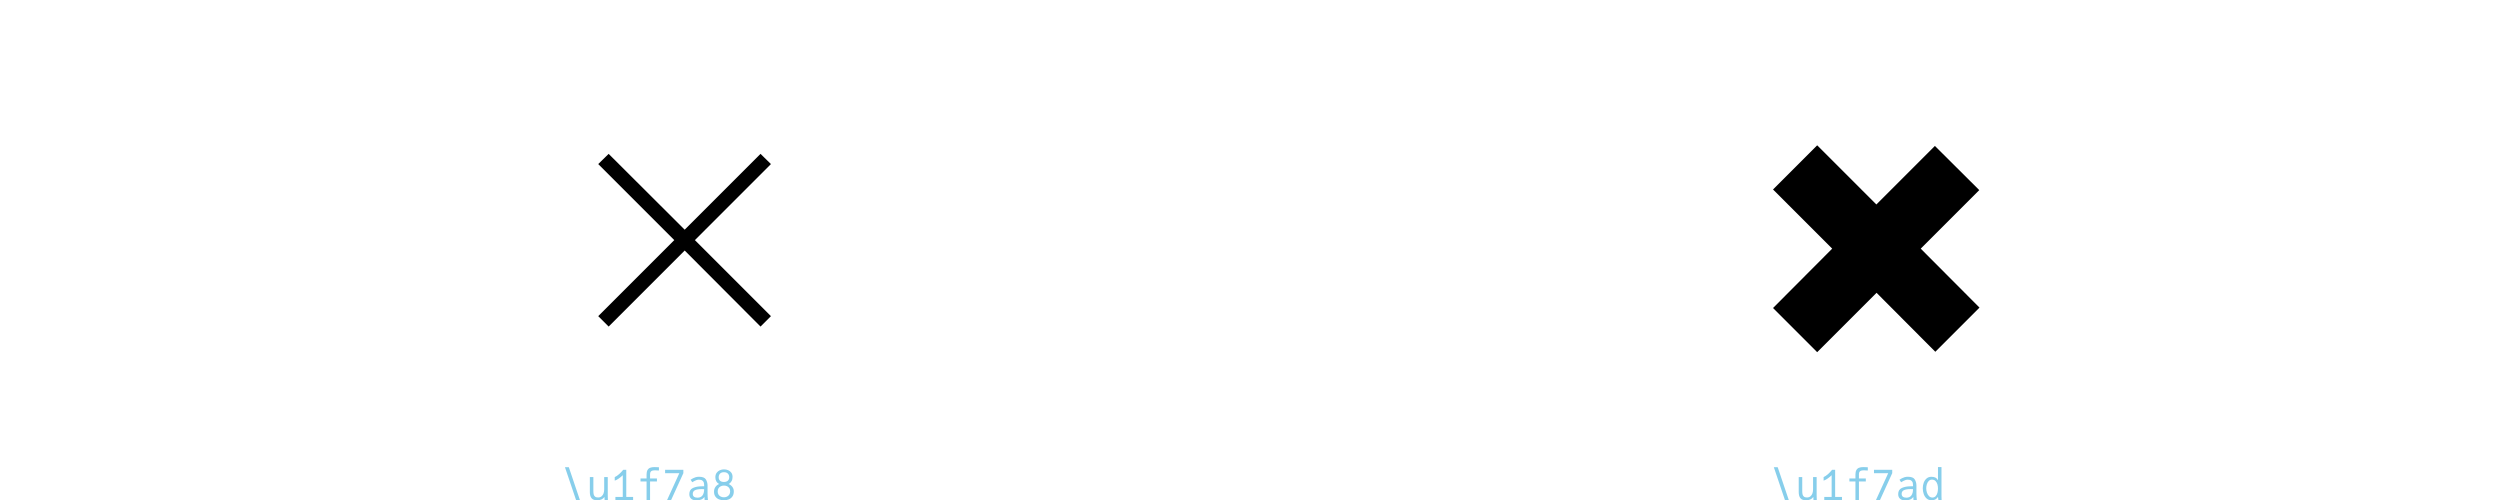
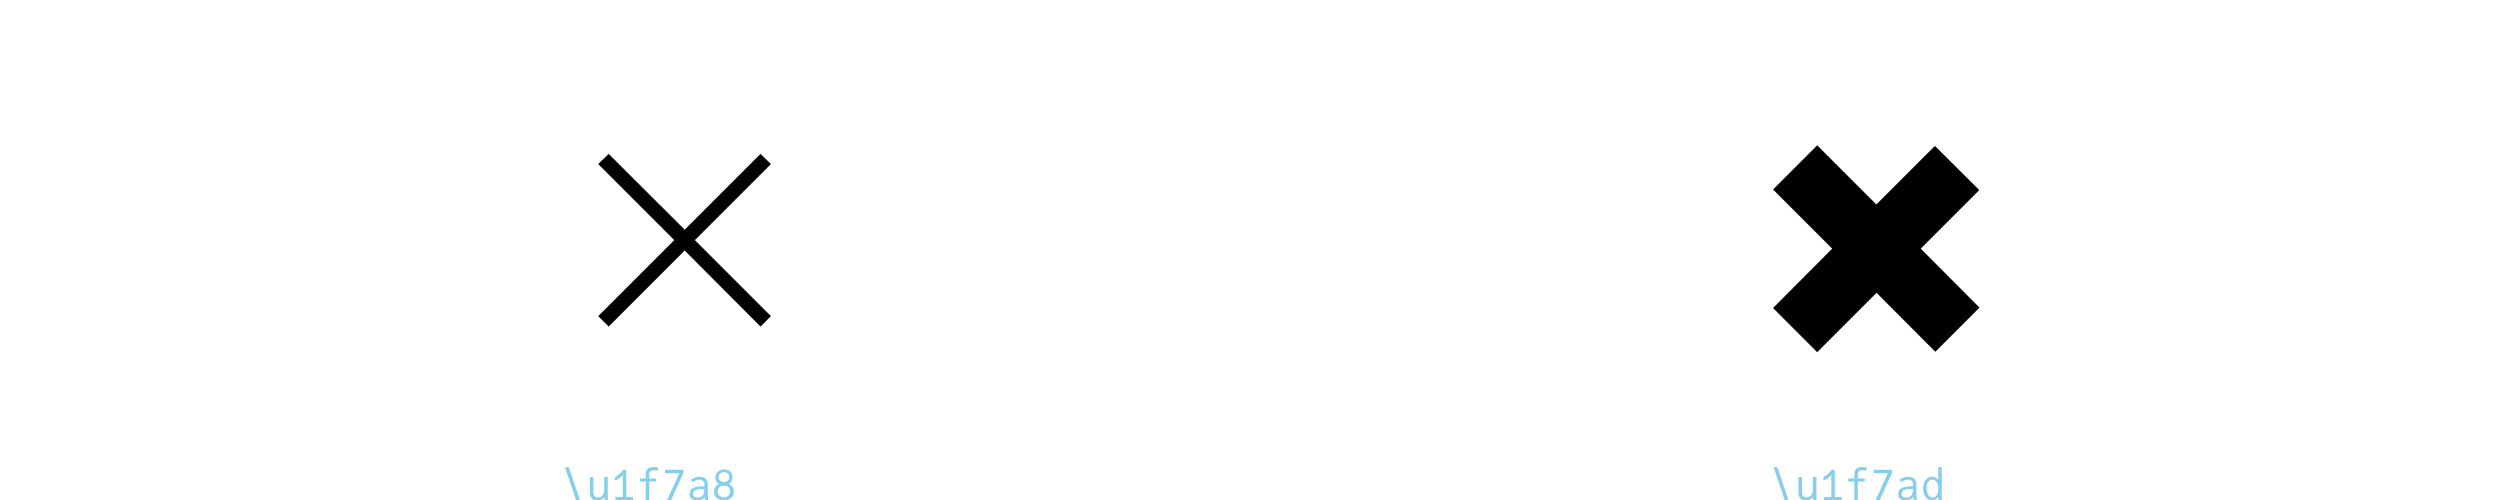
<svg xmlns="http://www.w3.org/2000/svg" xmlns:xlink="http://www.w3.org/1999/xlink" width="600pt" height="120pt" viewBox="0 0 600 120" version="1.1">
  <defs>
    <g>
      <symbol overflow="visible" id="glyph0-0">
-         <path style="stroke:none;" d="M 3.602 17 L 3.602 -72.5 L 56.398 -72.5 L 56.398 17 Z M 8.801 11.801 L 51.199 11.801 L 51.199 -67.301 L 8.801 -67.301 Z M 16.352 -45 C 16.25 -50.066 17.602 -53.367 20.398 -54.898 C 23.199 -56.434 26.168 -57.199 29.301 -57.199 C 33.602 -57.199 36.91 -56.215 39.227 -54.25 C 41.543 -52.285 42.699 -49.465 42.699 -45.801 C 42.699 -44.168 42.383 -42.648 41.75 -41.25 C 41.117 -39.852 40.359 -38.617 39.477 -37.551 C 38.594 -36.484 37.383 -35.168 35.852 -33.602 L 34.199 -31.898 C 33.199 -31.031 32.535 -30.352 32.199 -29.852 C 31.867 -29.352 31.699 -28.617 31.699 -27.648 L 31.699 -25 L 26 -25 L 26 -27.648 C 26 -28.75 26.043 -29.617 26.125 -30.25 C 26.207 -30.883 26.449 -31.535 26.852 -32.199 C 27.352 -33 27.949 -33.75 28.648 -34.449 C 29.348 -35.148 30.199 -35.949 31.199 -36.852 C 32.434 -37.949 33.391 -38.875 34.074 -39.625 C 34.758 -40.375 35.34 -41.25 35.824 -42.25 C 36.309 -43.25 36.551 -44.352 36.551 -45.551 C 36.551 -47.516 35.867 -49.035 34.5 -50.102 C 33.133 -51.168 31.184 -51.699 28.648 -51.699 C 27.617 -51.699 26.582 -51.477 25.551 -51.023 C 24.516 -50.574 23.668 -49.852 23 -48.852 C 22.332 -47.852 22.035 -46.566 22.102 -45 Z M 34.648 -16.301 C 34.648 -14.898 34.148 -13.699 33.148 -12.699 C 32.148 -11.699 30.934 -11.199 29.5 -11.199 C 28.102 -11.199 26.898 -11.699 25.898 -12.699 C 24.898 -13.699 24.398 -14.898 24.398 -16.301 C 24.398 -17.133 24.582 -17.918 24.949 -18.648 C 25.148 -19.418 25.5 -20.008 26 -20.426 C 26.5 -20.844 27.184 -21.117 28.051 -21.25 C 28.648 -21.383 29.133 -21.449 29.5 -21.449 C 30.934 -21.449 32.148 -20.949 33.148 -19.949 C 34.148 -18.949 34.648 -17.734 34.648 -16.301 Z M 23.199 -10.199 C 24.602 -10.199 25.809 -9.691 26.824 -8.676 C 27.84 -7.66 28.352 -6.449 28.352 -5.051 C 28.352 -3.648 27.84 -2.449 26.824 -1.449 C 25.809 -0.449 24.602 0.051 23.199 0.051 C 21.801 0.051 20.602 -0.449 19.602 -1.449 C 18.602 -2.449 18.102 -3.648 18.102 -5.051 C 18.102 -6.449 18.602 -7.66 19.602 -8.676 C 20.602 -9.691 21.801 -10.199 23.199 -10.199 Z M 35.852 -10.199 C 37.25 -10.199 38.449 -9.691 39.449 -8.676 C 40.449 -7.66 40.949 -6.449 40.949 -5.051 C 40.949 -3.648 40.449 -2.449 39.449 -1.449 C 38.449 -0.449 37.25 0.051 35.852 0.051 C 34.418 0.051 33.199 -0.449 32.199 -1.449 C 31.199 -2.449 30.699 -3.648 30.699 -5.051 C 30.699 -6.449 31.199 -7.66 32.199 -8.676 C 33.199 -9.691 34.418 -10.199 35.852 -10.199 Z M 35.852 -10.199 " />
+         <path style="stroke:none;" d="M 3.602 17 L 3.602 -72.5 L 56.398 -72.5 L 56.398 17 Z M 8.801 11.801 L 51.199 11.801 L 51.199 -67.301 L 8.801 -67.301 Z M 29.648 -52.699 C 27.516 -52.699 25.785 -52.16 24.449 -51.074 C 23.117 -49.992 22.484 -48.316 22.551 -46.051 L 16.801 -46.051 C 16.801 -51.117 18.141 -54.418 20.824 -55.949 C 23.508 -57.484 26.25 -58.25 29.051 -58.25 C 33.719 -58.25 37.242 -57.293 39.625 -55.375 C 42.008 -53.457 43.199 -50.75 43.199 -47.25 C 43.199 -45.484 42.918 -43.91 42.352 -42.523 C 41.785 -41.141 41.074 -39.926 40.227 -38.875 C 39.375 -37.824 38.184 -36.516 36.648 -34.949 L 34.648 -32.898 C 33.684 -32.066 33.035 -31.391 32.699 -30.875 C 32.367 -30.359 32.199 -29.617 32.199 -28.648 L 32.199 -24.551 L 26.5 -24.551 L 26.5 -28.648 C 26.5 -29.883 26.543 -30.793 26.625 -31.375 C 26.707 -31.957 26.949 -32.582 27.352 -33.25 C 28.082 -34.484 29.465 -35.984 31.5 -37.75 C 32.734 -38.852 33.707 -39.785 34.426 -40.551 C 35.141 -41.316 35.75 -42.199 36.25 -43.199 C 36.75 -44.199 37 -45.301 37 -46.5 C 37 -48.465 36.332 -49.992 35 -51.074 C 33.668 -52.156 31.883 -52.699 29.648 -52.699 Z M 34.551 -16.75 C 34.551 -15.352 34.051 -14.148 33.051 -13.148 C 32.051 -12.148 30.832 -11.648 29.398 -11.648 C 28 -11.648 26.801 -12.148 25.801 -13.148 C 24.801 -14.148 24.301 -15.352 24.301 -16.75 C 24.301 -18.184 24.801 -19.398 25.801 -20.398 C 26.801 -21.398 28 -21.898 29.398 -21.898 C 30.832 -21.898 32.051 -21.398 33.051 -20.398 C 34.051 -19.398 34.551 -18.184 34.551 -16.75 Z M 23.102 -10.648 C 24.5 -10.648 25.707 -10.141 26.727 -9.125 C 27.742 -8.109 28.25 -6.898 28.25 -5.5 C 28.25 -4.102 27.742 -2.898 26.727 -1.898 C 25.707 -0.898 24.5 -0.398 23.102 -0.398 C 21.699 -0.398 20.5 -0.898 19.5 -1.898 C 18.5 -2.898 18 -4.102 18 -5.5 C 18 -6.898 18.5 -8.109 19.5 -9.125 C 20.5 -10.141 21.699 -10.648 23.102 -10.648 Z M 35.75 -10.648 C 37.148 -10.648 38.352 -10.141 39.352 -9.125 C 40.352 -8.109 40.852 -6.898 40.852 -5.5 C 40.852 -4.102 40.352 -2.898 39.352 -1.898 C 38.352 -0.898 37.148 -0.398 35.75 -0.398 C 34.316 -0.398 33.102 -0.898 32.102 -1.898 C 31.102 -2.898 30.602 -4.102 30.602 -5.5 C 30.602 -6.898 31.102 -8.109 32.102 -9.125 C 33.102 -10.141 34.316 -10.648 35.75 -10.648 Z M 35.75 -10.648 " />
      </symbol>
      <symbol overflow="visible" id="glyph0-1">
        <path style="stroke:none;" d="M 48.25 -46.148 L 50.75 -43.699 L 32.5 -25.449 L 50.75 -7.199 L 48.25 -4.699 L 30.051 -22.949 L 11.801 -4.699 L 9.301 -7.199 L 27.551 -25.449 L 9.301 -43.699 L 11.801 -46.148 L 30.051 -27.949 Z M 48.25 -46.148 " />
      </symbol>
      <symbol overflow="visible" id="glyph0-2">
        <path style="stroke:none;" d="M 40.75 -25.449 L 54.852 -11.301 L 44.25 -0.699 L 30.148 -14.852 L 15.898 -0.602 L 5.301 -11.199 L 19.5 -25.449 L 5.301 -39.648 L 15.898 -50.25 L 30.102 -36.051 L 44.148 -50.102 L 54.801 -39.5 Z M 40.75 -25.449 " />
      </symbol>
      <symbol overflow="visible" id="glyph1-0">
-         <path style="stroke:none;" d="M 0.359 1.699 L 0.359 -7.25 L 5.641 -7.25 L 5.641 1.699 Z M 0.879 1.18 L 5.121 1.18 L 5.121 -6.73 L 0.879 -6.73 Z M 1.637 -4.5 C 1.625 -5.008 1.762 -5.336 2.039 -5.488 C 2.32 -5.645 2.617 -5.719 2.93 -5.719 C 3.359 -5.719 3.691 -5.621 3.922 -5.426 C 4.152 -5.23 4.27 -4.945 4.27 -4.578 C 4.27 -4.418 4.238 -4.266 4.176 -4.125 C 4.113 -3.984 4.035 -3.863 3.949 -3.754 C 3.859 -3.648 3.738 -3.516 3.586 -3.359 L 3.422 -3.191 C 3.32 -3.105 3.254 -3.035 3.219 -2.984 C 3.188 -2.934 3.172 -2.863 3.172 -2.766 L 3.172 -2.5 L 2.602 -2.5 L 2.602 -2.766 C 2.602 -2.875 2.605 -2.961 2.613 -3.023 C 2.621 -3.086 2.645 -3.152 2.684 -3.219 C 2.734 -3.301 2.797 -3.375 2.863 -3.445 C 2.934 -3.516 3.02 -3.594 3.121 -3.684 C 3.242 -3.793 3.34 -3.887 3.406 -3.961 C 3.477 -4.035 3.535 -4.125 3.582 -4.227 C 3.629 -4.324 3.656 -4.434 3.656 -4.555 C 3.656 -4.75 3.586 -4.902 3.449 -5.012 C 3.312 -5.117 3.117 -5.172 2.863 -5.172 C 2.762 -5.172 2.66 -5.148 2.555 -5.102 C 2.453 -5.059 2.367 -4.984 2.301 -4.887 C 2.234 -4.785 2.203 -4.656 2.211 -4.5 Z M 3.465 -1.629 C 3.465 -1.488 3.414 -1.371 3.316 -1.27 C 3.215 -1.168 3.094 -1.121 2.949 -1.121 C 2.809 -1.121 2.691 -1.172 2.59 -1.27 C 2.488 -1.371 2.441 -1.488 2.441 -1.629 C 2.441 -1.715 2.457 -1.793 2.496 -1.863 C 2.516 -1.941 2.551 -2 2.602 -2.043 C 2.652 -2.086 2.719 -2.113 2.805 -2.125 C 2.863 -2.137 2.914 -2.145 2.949 -2.145 C 3.094 -2.145 3.215 -2.094 3.316 -1.996 C 3.414 -1.895 3.465 -1.773 3.465 -1.629 Z M 2.32 -1.02 C 2.461 -1.02 2.582 -0.969 2.684 -0.867 C 2.785 -0.766 2.836 -0.645 2.836 -0.504 C 2.836 -0.363 2.785 -0.246 2.684 -0.145 C 2.582 -0.043 2.461 0.004 2.32 0.004 C 2.18 0.004 2.059 -0.047 1.961 -0.145 C 1.859 -0.246 1.809 -0.363 1.809 -0.504 C 1.809 -0.645 1.859 -0.766 1.961 -0.867 C 2.059 -0.969 2.18 -1.02 2.32 -1.02 Z M 3.586 -1.02 C 3.727 -1.02 3.844 -0.969 3.945 -0.867 C 4.047 -0.766 4.094 -0.645 4.094 -0.504 C 4.094 -0.363 4.047 -0.246 3.945 -0.145 C 3.844 -0.043 3.727 0.004 3.586 0.004 C 3.441 0.004 3.32 -0.047 3.219 -0.145 C 3.121 -0.246 3.07 -0.363 3.07 -0.504 C 3.07 -0.645 3.121 -0.766 3.219 -0.867 C 3.32 -0.969 3.441 -1.02 3.586 -1.02 Z M 3.586 -1.02 " />
+         <path style="stroke:none;" d="M 0.359 1.699 L 0.359 -7.25 L 5.641 -7.25 L 5.641 1.699 Z M 0.879 1.18 L 5.121 1.18 L 5.121 -6.73 L 0.879 -6.73 Z M 2.965 -5.27 C 2.75 -5.27 2.578 -5.215 2.445 -5.109 C 2.312 -5 2.25 -4.832 2.254 -4.605 L 1.68 -4.605 C 1.68 -5.113 1.812 -5.441 2.082 -5.594 C 2.352 -5.746 2.625 -5.824 2.906 -5.824 C 3.371 -5.824 3.723 -5.73 3.961 -5.539 C 4.199 -5.348 4.32 -5.074 4.32 -4.727 C 4.32 -4.551 4.293 -4.391 4.234 -4.254 C 4.18 -4.113 4.109 -3.992 4.023 -3.887 C 3.938 -3.781 3.816 -3.652 3.664 -3.496 L 3.465 -3.289 C 3.367 -3.207 3.305 -3.141 3.27 -3.086 C 3.238 -3.035 3.219 -2.961 3.219 -2.863 L 3.219 -2.453 L 2.648 -2.453 L 2.648 -2.863 C 2.648 -2.988 2.652 -3.078 2.664 -3.137 C 2.672 -3.195 2.695 -3.258 2.734 -3.324 C 2.809 -3.449 2.945 -3.598 3.148 -3.773 C 3.273 -3.883 3.371 -3.977 3.441 -4.055 C 3.516 -4.133 3.574 -4.219 3.625 -4.32 C 3.676 -4.422 3.699 -4.531 3.699 -4.648 C 3.699 -4.848 3.633 -5 3.5 -5.109 C 3.367 -5.215 3.188 -5.27 2.965 -5.27 Z M 3.453 -1.676 C 3.453 -1.535 3.406 -1.414 3.305 -1.316 C 3.203 -1.215 3.082 -1.164 2.941 -1.164 C 2.801 -1.164 2.68 -1.215 2.578 -1.316 C 2.48 -1.414 2.43 -1.535 2.43 -1.676 C 2.43 -1.82 2.48 -1.941 2.578 -2.039 C 2.68 -2.141 2.801 -2.191 2.941 -2.191 C 3.082 -2.191 3.203 -2.141 3.305 -2.039 C 3.406 -1.941 3.453 -1.816 3.453 -1.676 Z M 2.309 -1.066 C 2.449 -1.066 2.57 -1.016 2.672 -0.914 C 2.773 -0.812 2.824 -0.691 2.824 -0.551 C 2.824 -0.41 2.773 -0.289 2.672 -0.191 C 2.57 -0.09 2.449 -0.039 2.309 -0.039 C 2.168 -0.039 2.051 -0.09 1.949 -0.191 C 1.852 -0.289 1.801 -0.41 1.801 -0.551 C 1.801 -0.691 1.852 -0.812 1.949 -0.914 C 2.051 -1.016 2.172 -1.066 2.309 -1.066 Z M 3.574 -1.066 C 3.715 -1.066 3.836 -1.016 3.934 -0.914 C 4.035 -0.812 4.086 -0.691 4.086 -0.551 C 4.086 -0.41 4.035 -0.289 3.934 -0.191 C 3.836 -0.09 3.715 -0.039 3.574 -0.039 C 3.43 -0.039 3.309 -0.09 3.211 -0.191 C 3.109 -0.289 3.059 -0.41 3.059 -0.551 C 3.059 -0.691 3.109 -0.812 3.211 -0.914 C 3.309 -1.016 3.434 -1.066 3.574 -1.066 Z M 3.574 -1.066 " />
      </symbol>
      <symbol overflow="visible" id="glyph1-1">
        <path style="stroke:none;" d="M 5.078 1.898 L 4.16 1.898 L 0.852 -7.879 L 1.781 -7.879 Z M 5.078 1.898 " />
      </symbol>
      <symbol overflow="visible" id="glyph1-2">
-         <path style="stroke:none;" d="M 2.578 0.07 C 1.957 0.07 1.508 -0.098 1.238 -0.43 C 0.965 -0.762 0.828 -1.254 0.828 -1.898 L 0.828 -5.5 L 1.672 -5.5 L 1.672 -2.238 C 1.672 -1.891 1.695 -1.602 1.742 -1.375 C 1.789 -1.148 1.898 -0.965 2.062 -0.824 C 2.227 -0.68 2.473 -0.609 2.801 -0.609 C 3.141 -0.609 3.422 -0.699 3.641 -0.883 C 3.859 -1.062 4.02 -1.301 4.121 -1.586 C 4.219 -1.875 4.27 -2.188 4.27 -2.52 L 4.27 -5.5 L 5.129 -5.5 L 5.129 -1.191 C 5.129 -0.969 5.137 -0.699 5.148 -0.379 C 5.148 -0.305 5.152 -0.18 5.16 0 L 4.371 0 L 4.328 -0.73 C 4.141 -0.453 3.895 -0.25 3.594 -0.121 C 3.293 0.008 2.957 0.07 2.578 0.07 Z M 2.578 0.07 " />
+         <path style="stroke:none;" d="M 2.586 0.07 C 1.961 0.07 1.516 -0.098 1.242 -0.43 C 0.973 -0.762 0.836 -1.254 0.836 -1.898 L 0.836 -5.5 L 1.676 -5.5 L 1.676 -2.238 C 1.676 -1.891 1.699 -1.602 1.746 -1.375 C 1.797 -1.148 1.902 -0.965 2.066 -0.824 C 2.23 -0.68 2.477 -0.609 2.805 -0.609 C 3.145 -0.609 3.426 -0.699 3.645 -0.883 C 3.863 -1.062 4.023 -1.301 4.125 -1.586 C 4.227 -1.875 4.273 -2.188 4.273 -2.52 L 4.273 -5.5 L 5.137 -5.5 L 5.137 -1.191 C 5.137 -0.969 5.141 -0.699 5.156 -0.379 C 5.156 -0.305 5.16 -0.18 5.164 0 L 4.375 0 L 4.336 -0.73 C 4.145 -0.453 3.898 -0.25 3.602 -0.121 C 3.301 0.008 2.961 0.07 2.586 0.07 Z M 2.586 0.07 " />
      </symbol>
      <symbol overflow="visible" id="glyph1-3">
        <path style="stroke:none;" d="M 0.961 0 L 0.961 -0.738 L 2.73 -0.738 L 2.73 -5.949 C 2.461 -5.68 2.141 -5.414 1.766 -5.152 C 1.395 -4.891 1.074 -4.723 0.801 -4.648 L 0.801 -5.5 C 1.133 -5.641 1.496 -5.887 1.883 -6.238 C 2.27 -6.594 2.59 -6.93 2.84 -7.25 L 3.57 -7.25 L 3.57 -0.738 L 5.211 -0.738 L 5.211 0 Z M 0.961 0 " />
      </symbol>
      <symbol overflow="visible" id="glyph1-4">
-         <path style="stroke:none;" d="M 2.441 0 L 2.441 -4.441 L 0.988 -4.441 L 0.988 -5.172 L 2.441 -5.172 L 2.441 -6.102 C 2.441 -6.559 2.516 -6.922 2.668 -7.188 C 2.82 -7.453 3.031 -7.637 3.309 -7.742 C 3.582 -7.848 3.926 -7.898 4.34 -7.898 C 4.762 -7.898 5.117 -7.887 5.41 -7.859 L 5.41 -7.078 C 5.09 -7.105 4.785 -7.121 4.488 -7.121 C 4.227 -7.121 4.008 -7.098 3.836 -7.051 C 3.664 -7.008 3.531 -6.918 3.43 -6.781 C 3.328 -6.648 3.281 -6.449 3.281 -6.191 L 3.281 -5.172 L 4.93 -5.172 L 4.93 -4.441 L 3.281 -4.441 L 3.281 0 Z M 2.441 0 " />
+         <path style="stroke:none;" d="M 2.238 0 L 2.238 -4.441 L 0.789 -4.441 L 0.789 -5.172 L 2.238 -5.172 L 2.238 -6.102 C 2.238 -6.559 2.316 -6.922 2.469 -7.188 C 2.621 -7.453 2.832 -7.637 3.109 -7.742 C 3.383 -7.848 3.727 -7.898 4.141 -7.898 C 4.559 -7.898 4.918 -7.887 5.211 -7.859 L 5.211 -7.078 C 4.891 -7.105 4.582 -7.121 4.289 -7.121 C 4.027 -7.121 3.809 -7.098 3.637 -7.051 C 3.465 -7.008 3.328 -6.918 3.23 -6.781 C 3.129 -6.648 3.078 -6.449 3.078 -6.191 L 3.078 -5.172 L 4.73 -5.172 L 4.73 -4.441 L 3.078 -4.441 L 3.078 0 Z M 2.238 0 " />
      </symbol>
      <symbol overflow="visible" id="glyph1-5">
        <path style="stroke:none;" d="M 2.34 0 L 1.371 0 L 4.301 -6.43 L 0.891 -6.43 L 0.891 -7.25 L 5.27 -7.25 L 5.27 -6.441 Z M 2.34 0 " />
      </symbol>
      <symbol overflow="visible" id="glyph1-6">
-         <path style="stroke:none;" d="M 2.43 0.102 C 1.898 0.102 1.477 -0.027 1.164 -0.285 C 0.855 -0.543 0.699 -0.918 0.699 -1.41 C 0.699 -2.129 0.996 -2.625 1.582 -2.891 C 2.172 -3.156 2.871 -3.289 3.68 -3.289 L 4.262 -3.289 L 4.262 -3.559 C 4.262 -3.758 4.238 -3.953 4.195 -4.137 C 4.152 -4.32 4.035 -4.488 3.852 -4.645 C 3.664 -4.801 3.379 -4.879 3 -4.879 C 2.828 -4.879 2.656 -4.852 2.484 -4.801 C 2.316 -4.746 2.16 -4.684 2.016 -4.609 C 1.875 -4.535 1.703 -4.441 1.504 -4.324 C 1.48 -4.309 1.445 -4.285 1.398 -4.262 L 1.012 -4.871 C 1.227 -5.008 1.422 -5.121 1.594 -5.215 C 1.766 -5.309 1.977 -5.391 2.227 -5.469 C 2.477 -5.543 2.738 -5.578 3.02 -5.578 C 3.875 -5.578 4.43 -5.359 4.691 -4.914 C 4.949 -4.473 5.078 -3.988 5.078 -3.469 L 5.078 -1.551 C 5.078 -1.078 5.109 -0.559 5.172 0 L 4.371 0 C 4.363 -0.078 4.355 -0.188 4.352 -0.336 L 4.32 -0.75 C 4.145 -0.453 3.883 -0.238 3.539 -0.102 C 3.191 0.031 2.824 0.102 2.43 0.102 Z M 2.648 -0.559 C 3.211 -0.559 3.621 -0.746 3.879 -1.113 C 4.133 -1.48 4.262 -1.977 4.262 -2.602 C 4.027 -2.613 3.848 -2.621 3.719 -2.621 C 2.961 -2.621 2.406 -2.527 2.055 -2.348 C 1.703 -2.164 1.531 -1.875 1.531 -1.48 C 1.531 -1.168 1.629 -0.934 1.828 -0.785 C 2.027 -0.637 2.301 -0.559 2.648 -0.559 Z M 2.648 -0.559 " />
+         <path style="stroke:none;" d="M 2.496 0.102 C 1.961 0.102 1.539 -0.027 1.23 -0.285 C 0.922 -0.543 0.766 -0.918 0.766 -1.41 C 0.766 -2.129 1.059 -2.625 1.648 -2.891 C 2.234 -3.156 2.934 -3.289 3.746 -3.289 L 4.324 -3.289 L 4.324 -3.559 C 4.324 -3.773 4.305 -3.973 4.262 -4.152 C 4.219 -4.336 4.102 -4.5 3.918 -4.652 C 3.734 -4.805 3.449 -4.879 3.066 -4.879 C 2.879 -4.879 2.703 -4.859 2.543 -4.812 C 2.383 -4.766 2.238 -4.711 2.113 -4.645 C 1.988 -4.578 1.84 -4.492 1.672 -4.387 L 1.465 -4.262 L 1.074 -4.871 C 1.281 -5.004 1.473 -5.117 1.648 -5.211 C 1.824 -5.309 2.039 -5.391 2.289 -5.469 C 2.539 -5.543 2.805 -5.578 3.086 -5.578 C 3.688 -5.578 4.141 -5.473 4.445 -5.258 C 4.75 -5.043 4.941 -4.797 5.023 -4.523 C 5.105 -4.246 5.145 -3.949 5.145 -3.629 L 5.145 -1.551 C 5.145 -1.078 5.176 -0.559 5.234 0 L 4.434 0 C 4.43 -0.078 4.422 -0.188 4.414 -0.336 L 4.387 -0.75 C 4.207 -0.453 3.949 -0.238 3.602 -0.102 C 3.258 0.031 2.887 0.102 2.496 0.102 Z M 2.715 -0.559 C 3.277 -0.559 3.688 -0.746 3.941 -1.113 C 4.195 -1.48 4.324 -1.977 4.324 -2.602 C 4.09 -2.613 3.91 -2.621 3.785 -2.621 C 3.023 -2.621 2.469 -2.527 2.121 -2.348 C 1.77 -2.164 1.594 -1.875 1.594 -1.48 C 1.594 -1.168 1.695 -0.934 1.891 -0.785 C 2.09 -0.637 2.363 -0.559 2.715 -0.559 Z M 2.715 -0.559 " />
      </symbol>
      <symbol overflow="visible" id="glyph1-7">
        <path style="stroke:none;" d="M 4.141 -3.84 C 4.508 -3.68 4.805 -3.449 5.035 -3.145 C 5.266 -2.84 5.379 -2.484 5.379 -2.07 C 5.379 -1.578 5.27 -1.172 5.047 -0.852 C 4.824 -0.531 4.535 -0.297 4.18 -0.148 C 3.824 -0.004 3.434 0.07 3.012 0.07 C 2.586 0.07 2.195 0 1.836 -0.145 C 1.477 -0.289 1.184 -0.512 0.961 -0.82 C 0.742 -1.125 0.629 -1.512 0.629 -1.98 C 0.629 -2.43 0.742 -2.816 0.969 -3.137 C 1.191 -3.457 1.488 -3.691 1.852 -3.836 C 1.25 -4.16 0.949 -4.699 0.949 -5.461 C 0.949 -5.871 1.051 -6.219 1.246 -6.504 C 1.445 -6.789 1.703 -7 2.016 -7.141 C 2.332 -7.281 2.664 -7.352 3.012 -7.352 C 3.379 -7.352 3.723 -7.285 4.035 -7.148 C 4.348 -7.016 4.602 -6.812 4.793 -6.539 C 4.984 -6.266 5.078 -5.93 5.078 -5.531 C 5.078 -5.137 4.996 -4.793 4.828 -4.504 C 4.664 -4.211 4.434 -3.988 4.141 -3.84 Z M 3.012 -6.672 C 2.613 -6.672 2.305 -6.559 2.082 -6.34 C 1.859 -6.121 1.75 -5.816 1.75 -5.43 C 1.75 -5.086 1.859 -4.816 2.074 -4.621 C 2.293 -4.426 2.602 -4.328 3.012 -4.328 C 3.402 -4.328 3.715 -4.43 3.941 -4.629 C 4.168 -4.828 4.281 -5.102 4.281 -5.449 C 4.281 -5.828 4.172 -6.129 3.949 -6.344 C 3.73 -6.562 3.418 -6.672 3.012 -6.672 Z M 3.012 -0.648 C 3.273 -0.648 3.52 -0.703 3.746 -0.812 C 3.973 -0.922 4.152 -1.082 4.293 -1.297 C 4.43 -1.512 4.5 -1.77 4.5 -2.07 C 4.5 -2.375 4.434 -2.633 4.297 -2.844 C 4.164 -3.051 3.984 -3.207 3.758 -3.309 C 3.531 -3.41 3.285 -3.461 3.012 -3.461 C 2.734 -3.461 2.48 -3.406 2.254 -3.297 C 2.027 -3.188 1.848 -3.027 1.711 -2.816 C 1.578 -2.605 1.512 -2.352 1.512 -2.051 C 1.512 -1.754 1.578 -1.5 1.711 -1.289 C 1.848 -1.078 2.027 -0.922 2.254 -0.812 C 2.48 -0.703 2.734 -0.648 3.012 -0.648 Z M 3.012 -0.648 " />
      </symbol>
      <symbol overflow="visible" id="glyph1-8">
-         <path style="stroke:none;" d="M 2.699 0.059 C 2.234 0.059 1.844 -0.078 1.527 -0.359 C 1.211 -0.637 0.98 -0.996 0.828 -1.434 C 0.676 -1.871 0.602 -2.332 0.602 -2.82 C 0.602 -3.285 0.676 -3.727 0.828 -4.145 C 0.98 -4.566 1.211 -4.906 1.523 -5.172 C 1.836 -5.438 2.215 -5.57 2.672 -5.57 C 3.055 -5.57 3.371 -5.508 3.617 -5.387 C 3.867 -5.262 4.078 -5.047 4.25 -4.738 L 4.25 -7.898 L 5.09 -7.898 L 5.09 -1.199 C 5.09 -1.082 5.09 -0.949 5.094 -0.793 C 5.098 -0.637 5.102 -0.52 5.105 -0.434 L 5.121 0 L 4.352 0 L 4.25 -0.738 C 4.047 -0.445 3.828 -0.238 3.594 -0.121 C 3.359 0 3.062 0.059 2.699 0.059 Z M 2.91 -0.59 C 3.238 -0.59 3.504 -0.703 3.703 -0.926 C 3.906 -1.152 4.047 -1.43 4.129 -1.762 C 4.211 -2.09 4.25 -2.43 4.25 -2.781 C 4.25 -3.129 4.203 -3.465 4.105 -3.785 C 4.008 -4.105 3.852 -4.371 3.637 -4.578 C 3.418 -4.785 3.141 -4.891 2.801 -4.891 C 2.496 -4.891 2.242 -4.785 2.035 -4.574 C 1.828 -4.363 1.676 -4.094 1.578 -3.773 C 1.48 -3.449 1.43 -3.125 1.43 -2.801 C 1.43 -2.453 1.484 -2.109 1.598 -1.77 C 1.711 -1.43 1.875 -1.148 2.102 -0.926 C 2.324 -0.703 2.594 -0.59 2.91 -0.59 Z M 2.91 -0.59 " />
+         <path style="stroke:none;" d="M 2.84 0.059 C 2.375 0.059 1.984 -0.078 1.668 -0.359 C 1.352 -0.637 1.121 -0.996 0.969 -1.434 C 0.816 -1.871 0.738 -2.332 0.738 -2.82 C 0.738 -3.273 0.824 -3.711 0.988 -4.137 C 1.156 -4.559 1.398 -4.902 1.719 -5.172 C 2.039 -5.438 2.414 -5.57 2.844 -5.57 C 3.156 -5.57 3.453 -5.504 3.734 -5.379 C 4.012 -5.25 4.23 -5.035 4.391 -4.738 L 4.391 -7.898 L 5.23 -7.898 L 5.23 -1.199 C 5.23 -1.082 5.23 -0.949 5.234 -0.793 C 5.238 -0.637 5.242 -0.52 5.246 -0.434 L 5.262 0 L 4.488 0 L 4.391 -0.738 C 4.188 -0.445 3.969 -0.238 3.734 -0.121 C 3.5 0 3.203 0.059 2.84 0.059 Z M 3.051 -0.59 C 3.379 -0.59 3.645 -0.703 3.844 -0.926 C 4.043 -1.152 4.188 -1.43 4.266 -1.762 C 4.348 -2.09 4.391 -2.43 4.391 -2.781 C 4.391 -3.129 4.34 -3.465 4.246 -3.785 C 4.148 -4.105 3.992 -4.371 3.773 -4.578 C 3.559 -4.785 3.281 -4.891 2.941 -4.891 C 2.637 -4.891 2.383 -4.785 2.176 -4.574 C 1.969 -4.363 1.816 -4.094 1.719 -3.773 C 1.621 -3.449 1.57 -3.125 1.57 -2.801 C 1.57 -2.453 1.625 -2.109 1.738 -1.77 C 1.848 -1.43 2.016 -1.148 2.238 -0.926 C 2.461 -0.703 2.734 -0.59 3.051 -0.59 Z M 3.051 -0.59 " />
      </symbol>
    </g>
  </defs>
-   <g id="surface547">
+   <g id="surface2191">
    <g style="fill:rgb(0%,0%,0%);fill-opacity:1;">
      <use xlink:href="#glyph0-1" x="134.275" y="83.075" />
    </g>
    <g style="fill:rgb(52.941%,80.784%,92.157%);fill-opacity:1;">
      <use xlink:href="#glyph1-1" x="134.735" y="120" />
      <use xlink:href="#glyph1-2" x="140.735" y="120" />
      <use xlink:href="#glyph1-3" x="146.735" y="120" />
      <use xlink:href="#glyph1-4" x="152.735" y="120" />
      <use xlink:href="#glyph1-5" x="158.735" y="120" />
      <use xlink:href="#glyph1-6" x="164.735" y="120" />
      <use xlink:href="#glyph1-7" x="170.735" y="120" />
    </g>
    <g style="fill:rgb(0%,0%,0%);fill-opacity:1;">
      <use xlink:href="#glyph0-2" x="420.225" y="85.125" />
    </g>
    <g style="fill:rgb(52.941%,80.784%,92.157%);fill-opacity:1;">
-       <use xlink:href="#glyph1-1" x="424.865" y="120" />
-       <use xlink:href="#glyph1-2" x="430.865" y="120" />
-       <use xlink:href="#glyph1-3" x="436.865" y="120" />
-       <use xlink:href="#glyph1-4" x="442.865" y="120" />
-       <use xlink:href="#glyph1-5" x="448.865" y="120" />
-       <use xlink:href="#glyph1-6" x="454.865" y="120" />
-       <use xlink:href="#glyph1-8" x="460.865" y="120" />
+       <use xlink:href="#glyph1-1" x="424.795" y="120" />
+       <use xlink:href="#glyph1-2" x="430.795" y="120" />
+       <use xlink:href="#glyph1-3" x="436.795" y="120" />
+       <use xlink:href="#glyph1-4" x="442.795" y="120" />
+       <use xlink:href="#glyph1-5" x="448.795" y="120" />
+       <use xlink:href="#glyph1-6" x="454.795" y="120" />
+       <use xlink:href="#glyph1-8" x="460.795" y="120" />
    </g>
  </g>
</svg>
